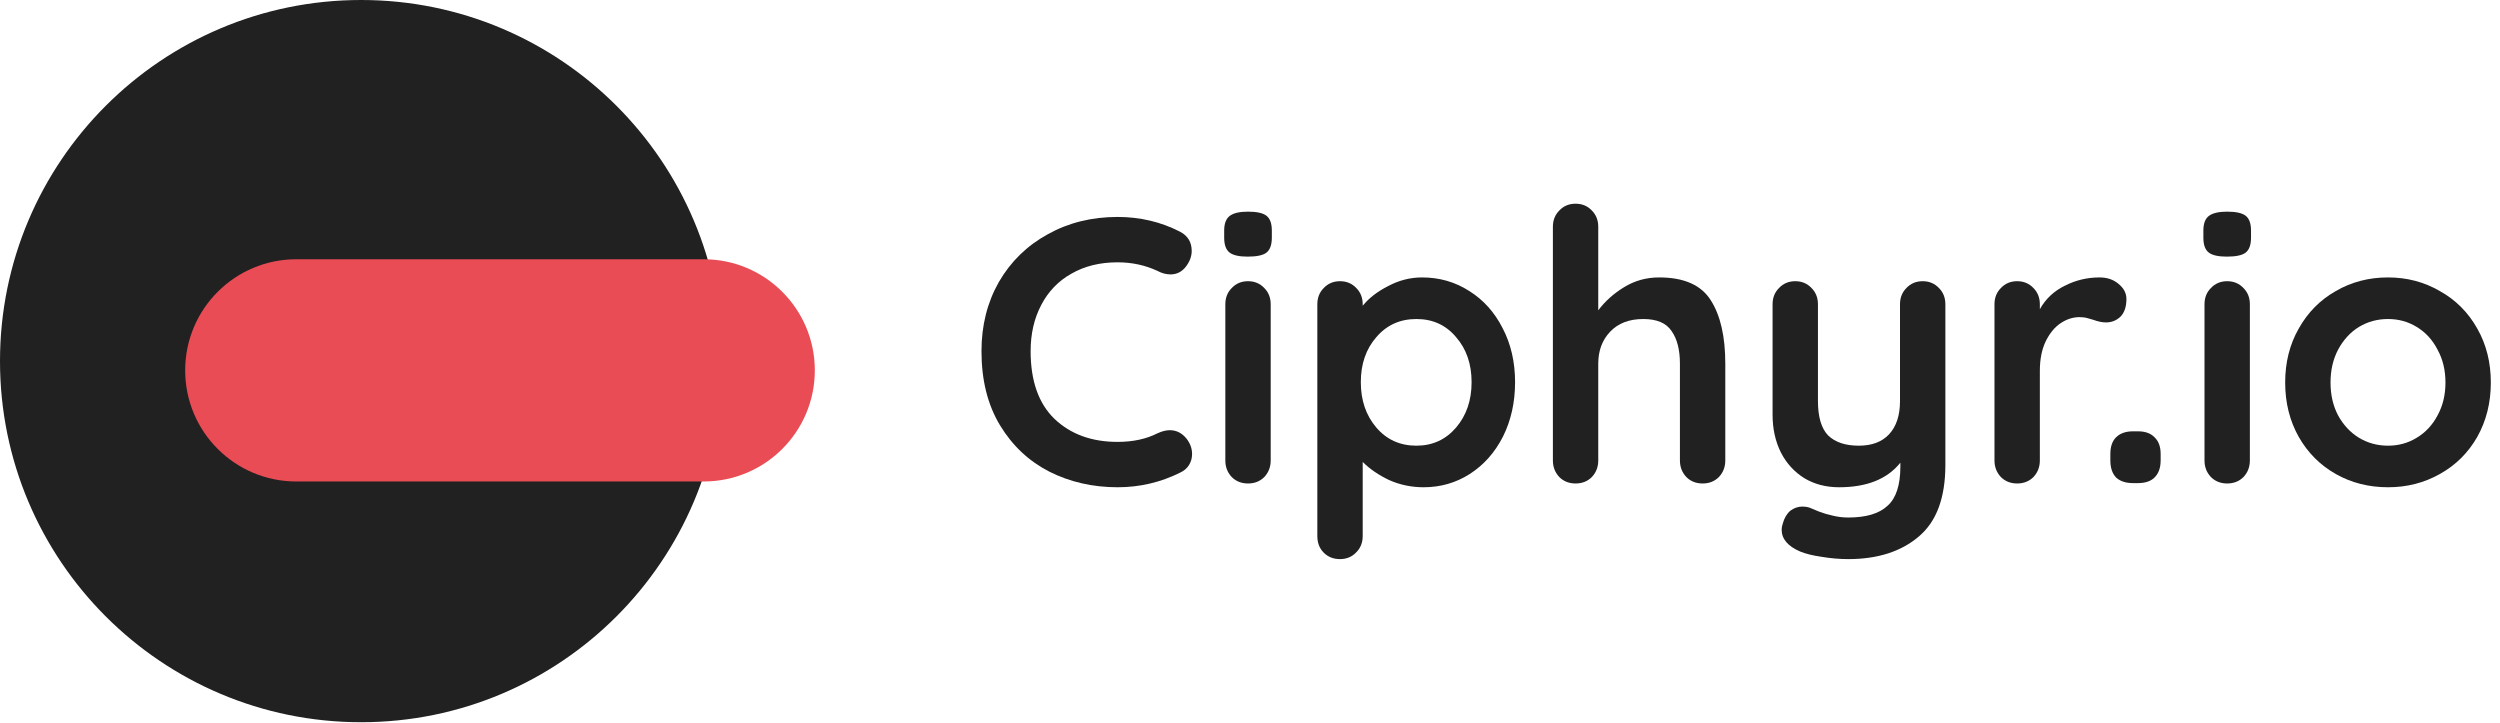
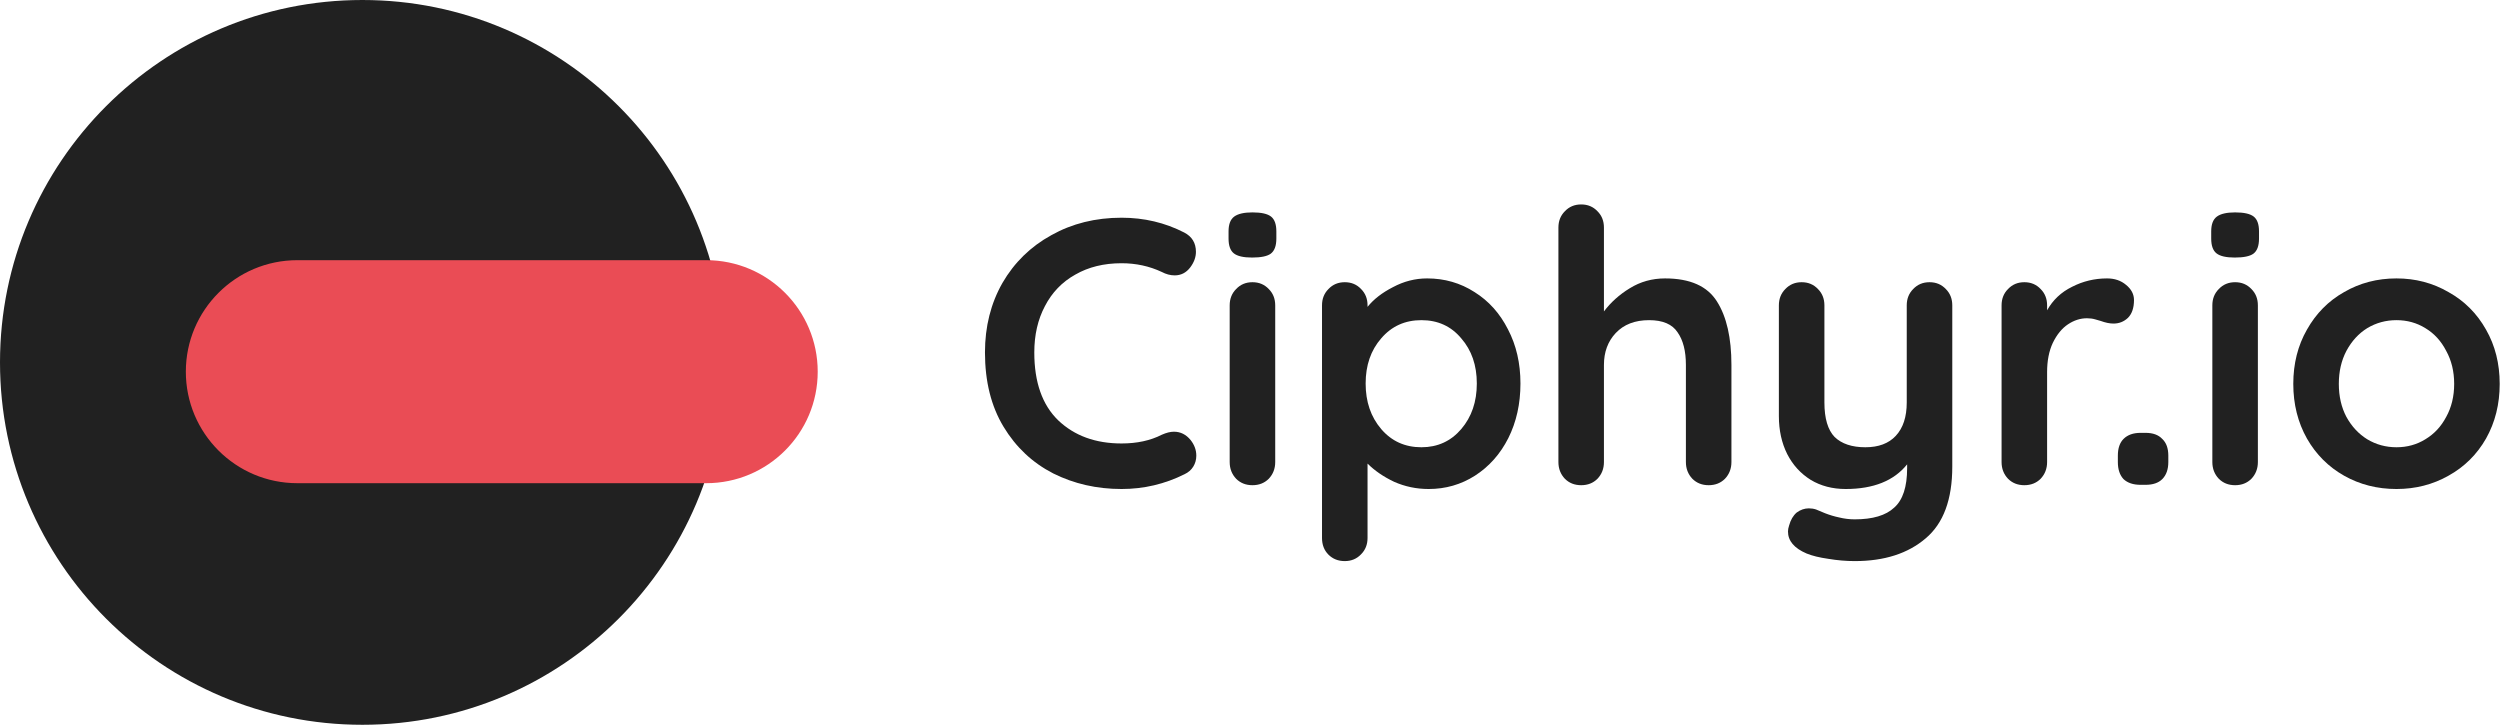
- <svg xmlns="http://www.w3.org/2000/svg" width="135" height="39" viewBox="0 0 135 39" fill="none">
-   <circle cx="19.5" cy="19.5" r="19.5" fill="#212121" />
-   <path d="M63.719 12.511C64.141 12.729 64.352 13.076 64.352 13.552C64.352 13.838 64.249 14.117 64.045 14.389C63.828 14.675 63.548 14.818 63.208 14.818C62.977 14.818 62.745 14.757 62.514 14.634C61.847 14.321 61.126 14.165 60.35 14.165C59.397 14.165 58.567 14.369 57.859 14.777C57.151 15.172 56.607 15.737 56.226 16.472C55.845 17.193 55.654 18.023 55.654 18.962C55.654 20.569 56.083 21.787 56.94 22.617C57.812 23.447 58.948 23.862 60.35 23.862C61.18 23.862 61.902 23.706 62.514 23.393C62.759 23.284 62.977 23.23 63.167 23.23C63.521 23.23 63.821 23.379 64.066 23.679C64.27 23.937 64.372 24.216 64.372 24.516C64.372 24.733 64.318 24.931 64.209 25.108C64.1 25.285 63.943 25.421 63.739 25.516C62.677 26.047 61.548 26.312 60.35 26.312C59.016 26.312 57.791 26.033 56.675 25.475C55.559 24.904 54.667 24.067 54 22.964C53.334 21.862 53 20.528 53 18.962C53 17.574 53.313 16.329 53.939 15.226C54.579 14.124 55.457 13.266 56.573 12.654C57.689 12.028 58.948 11.715 60.35 11.715C61.561 11.715 62.684 11.98 63.719 12.511Z" fill="#212121" />
-   <path d="M68.618 24.863C68.618 25.217 68.502 25.516 68.271 25.761C68.039 25.992 67.747 26.108 67.393 26.108C67.039 26.108 66.746 25.992 66.515 25.761C66.283 25.516 66.168 25.217 66.168 24.863V16.431C66.168 16.077 66.283 15.784 66.515 15.553C66.746 15.308 67.039 15.185 67.393 15.185C67.747 15.185 68.039 15.308 68.271 15.553C68.502 15.784 68.618 16.077 68.618 16.431V24.863ZM67.372 13.858C66.909 13.858 66.583 13.784 66.392 13.634C66.202 13.484 66.106 13.219 66.106 12.838V12.45C66.106 12.069 66.209 11.803 66.413 11.653C66.617 11.504 66.944 11.429 67.393 11.429C67.869 11.429 68.203 11.504 68.393 11.653C68.584 11.803 68.679 12.069 68.679 12.45V12.838C68.679 13.232 68.577 13.504 68.373 13.654C68.182 13.79 67.849 13.858 67.372 13.858Z" fill="#212121" />
-   <path d="M76.791 14.981C77.73 14.981 78.581 15.226 79.343 15.716C80.105 16.193 80.704 16.86 81.14 17.717C81.589 18.575 81.814 19.548 81.814 20.637C81.814 21.726 81.596 22.706 81.16 23.577C80.725 24.434 80.126 25.108 79.364 25.598C78.615 26.074 77.785 26.312 76.873 26.312C76.219 26.312 75.6 26.183 75.015 25.924C74.443 25.652 73.967 25.326 73.586 24.945V28.946C73.586 29.3 73.47 29.593 73.239 29.824C73.007 30.069 72.715 30.192 72.361 30.192C72.007 30.192 71.714 30.076 71.483 29.845C71.251 29.613 71.136 29.314 71.136 28.946V16.431C71.136 16.077 71.251 15.784 71.483 15.553C71.714 15.308 72.007 15.185 72.361 15.185C72.715 15.185 73.007 15.308 73.239 15.553C73.47 15.784 73.586 16.077 73.586 16.431V16.512C73.912 16.104 74.368 15.75 74.954 15.451C75.539 15.138 76.151 14.981 76.791 14.981ZM76.485 24.067C77.356 24.067 78.07 23.74 78.629 23.087C79.187 22.433 79.466 21.617 79.466 20.637C79.466 19.657 79.187 18.847 78.629 18.207C78.084 17.554 77.37 17.227 76.485 17.227C75.6 17.227 74.879 17.554 74.321 18.207C73.763 18.847 73.484 19.657 73.484 20.637C73.484 21.617 73.763 22.433 74.321 23.087C74.879 23.74 75.6 24.067 76.485 24.067Z" fill="#212121" />
-   <path d="M89.593 14.981C90.941 14.981 91.873 15.396 92.39 16.227C92.907 17.043 93.166 18.18 93.166 19.636V24.863C93.166 25.217 93.05 25.516 92.819 25.761C92.588 25.992 92.295 26.108 91.941 26.108C91.587 26.108 91.294 25.992 91.063 25.761C90.832 25.516 90.716 25.217 90.716 24.863V19.636C90.716 18.888 90.566 18.302 90.267 17.88C89.981 17.445 89.471 17.227 88.736 17.227C87.973 17.227 87.374 17.458 86.939 17.921C86.517 18.37 86.306 18.942 86.306 19.636V24.863C86.306 25.217 86.19 25.516 85.959 25.761C85.728 25.992 85.435 26.108 85.081 26.108C84.727 26.108 84.435 25.992 84.203 25.761C83.972 25.516 83.856 25.217 83.856 24.863V12.245C83.856 11.892 83.972 11.599 84.203 11.367C84.435 11.123 84.727 11 85.081 11C85.435 11 85.728 11.123 85.959 11.367C86.19 11.599 86.306 11.892 86.306 12.245V16.758C86.674 16.267 87.136 15.852 87.694 15.512C88.266 15.158 88.899 14.981 89.593 14.981Z" fill="#212121" />
-   <path d="M103.825 15.185C104.178 15.185 104.471 15.308 104.702 15.553C104.934 15.784 105.05 16.077 105.05 16.431V25.108C105.05 26.877 104.573 28.163 103.62 28.967C102.668 29.783 101.395 30.192 99.802 30.192C99.34 30.192 98.863 30.151 98.373 30.069C97.897 30.001 97.509 29.906 97.21 29.783C96.543 29.497 96.209 29.103 96.209 28.599C96.209 28.504 96.23 28.395 96.27 28.272C96.352 27.973 96.488 27.742 96.679 27.578C96.883 27.428 97.101 27.354 97.332 27.354C97.468 27.354 97.597 27.374 97.72 27.415C97.815 27.456 97.979 27.524 98.21 27.619C98.455 27.714 98.707 27.789 98.965 27.844C99.238 27.912 99.517 27.946 99.802 27.946C100.769 27.946 101.477 27.735 101.926 27.313C102.389 26.904 102.62 26.197 102.62 25.189V24.985C101.912 25.87 100.81 26.312 99.312 26.312C98.605 26.312 97.979 26.149 97.434 25.822C96.89 25.482 96.468 25.019 96.168 24.434C95.869 23.835 95.719 23.155 95.719 22.392V16.431C95.719 16.077 95.835 15.784 96.066 15.553C96.298 15.308 96.59 15.185 96.944 15.185C97.298 15.185 97.591 15.308 97.822 15.553C98.053 15.784 98.169 16.077 98.169 16.431V21.657C98.169 22.515 98.353 23.134 98.72 23.515C99.102 23.883 99.653 24.067 100.374 24.067C101.082 24.067 101.626 23.862 102.008 23.454C102.402 23.032 102.6 22.433 102.6 21.657V16.431C102.6 16.077 102.715 15.784 102.947 15.553C103.178 15.308 103.471 15.185 103.825 15.185Z" fill="#212121" />
-   <path d="M113.378 14.981C113.786 14.981 114.126 15.097 114.399 15.328C114.684 15.56 114.827 15.832 114.827 16.145C114.827 16.567 114.718 16.887 114.501 17.105C114.283 17.309 114.024 17.411 113.725 17.411C113.521 17.411 113.289 17.363 113.031 17.268C112.99 17.254 112.895 17.227 112.745 17.186C112.609 17.145 112.459 17.125 112.296 17.125C111.942 17.125 111.602 17.234 111.275 17.452C110.948 17.669 110.676 18.003 110.458 18.452C110.254 18.888 110.152 19.412 110.152 20.024V24.863C110.152 25.217 110.036 25.516 109.805 25.761C109.573 25.992 109.281 26.108 108.927 26.108C108.573 26.108 108.28 25.992 108.049 25.761C107.818 25.516 107.702 25.217 107.702 24.863V16.431C107.702 16.077 107.818 15.784 108.049 15.553C108.28 15.308 108.573 15.185 108.927 15.185C109.281 15.185 109.573 15.308 109.805 15.553C110.036 15.784 110.152 16.077 110.152 16.431V16.696C110.465 16.138 110.914 15.716 111.499 15.43C112.085 15.131 112.711 14.981 113.378 14.981Z" fill="#212121" />
-   <path d="M115.184 26.088C114.789 26.088 114.483 25.986 114.265 25.782C114.061 25.564 113.959 25.258 113.959 24.863V24.516C113.959 24.121 114.061 23.822 114.265 23.617C114.483 23.4 114.789 23.291 115.184 23.291H115.45C115.844 23.291 116.144 23.4 116.348 23.617C116.566 23.822 116.675 24.121 116.675 24.516V24.863C116.675 25.258 116.566 25.564 116.348 25.782C116.144 25.986 115.844 26.088 115.45 26.088H115.184Z" fill="#212121" />
-   <path d="M121.493 24.863C121.493 25.217 121.378 25.516 121.146 25.761C120.915 25.992 120.622 26.108 120.268 26.108C119.914 26.108 119.622 25.992 119.39 25.761C119.159 25.516 119.043 25.217 119.043 24.863V16.431C119.043 16.077 119.159 15.784 119.39 15.553C119.622 15.308 119.914 15.185 120.268 15.185C120.622 15.185 120.915 15.308 121.146 15.553C121.378 15.784 121.493 16.077 121.493 16.431V24.863ZM120.248 13.858C119.785 13.858 119.458 13.784 119.268 13.634C119.077 13.484 118.982 13.219 118.982 12.838V12.45C118.982 12.069 119.084 11.803 119.288 11.653C119.493 11.504 119.819 11.429 120.268 11.429C120.745 11.429 121.078 11.504 121.269 11.653C121.459 11.803 121.555 12.069 121.555 12.45V12.838C121.555 13.232 121.453 13.504 121.248 13.654C121.058 13.79 120.724 13.858 120.248 13.858Z" fill="#212121" />
-   <path d="M134.505 20.657C134.505 21.746 134.26 22.726 133.77 23.597C133.28 24.454 132.607 25.121 131.749 25.598C130.905 26.074 129.973 26.312 128.952 26.312C127.918 26.312 126.978 26.074 126.135 25.598C125.291 25.121 124.624 24.454 124.134 23.597C123.644 22.726 123.399 21.746 123.399 20.657C123.399 19.568 123.644 18.595 124.134 17.738C124.624 16.866 125.291 16.193 126.135 15.716C126.978 15.226 127.918 14.981 128.952 14.981C129.973 14.981 130.905 15.226 131.749 15.716C132.607 16.193 133.28 16.866 133.77 17.738C134.26 18.595 134.505 19.568 134.505 20.657ZM132.055 20.657C132.055 19.99 131.912 19.398 131.627 18.881C131.354 18.35 130.98 17.942 130.504 17.656C130.041 17.37 129.524 17.227 128.952 17.227C128.38 17.227 127.856 17.37 127.38 17.656C126.917 17.942 126.543 18.35 126.257 18.881C125.985 19.398 125.849 19.99 125.849 20.657C125.849 21.324 125.985 21.916 126.257 22.433C126.543 22.951 126.917 23.352 127.38 23.638C127.856 23.924 128.38 24.067 128.952 24.067C129.524 24.067 130.041 23.924 130.504 23.638C130.98 23.352 131.354 22.951 131.627 22.433C131.912 21.916 132.055 21.324 132.055 20.657Z" fill="#212121" />
-   <rect x="10" y="14" width="34" height="12" rx="6" fill="#EA4C55" />
+ <svg xmlns="http://www.w3.org/2000/svg" width="238" height="69" viewBox="0 0 238 69" fill="none">
+   <circle cx="34.5" cy="34.5" r="34.5" fill="#212121" />
+   <path d="M112.733 22.134C113.48 22.52 113.853 23.134 113.853 23.977C113.853 24.482 113.672 24.976 113.311 25.458C112.926 25.963 112.432 26.216 111.83 26.216C111.421 26.216 111.011 26.108 110.602 25.891C109.422 25.337 108.146 25.06 106.773 25.06C105.087 25.06 103.618 25.422 102.366 26.144C101.114 26.842 100.151 27.842 99.477 29.142C98.802 30.418 98.465 31.887 98.465 33.549C98.465 36.391 99.224 38.546 100.741 40.015C102.282 41.484 104.293 42.218 106.773 42.218C108.242 42.218 109.518 41.941 110.602 41.387C111.035 41.195 111.421 41.098 111.758 41.098C112.384 41.098 112.914 41.363 113.347 41.893C113.708 42.351 113.889 42.844 113.889 43.374C113.889 43.759 113.793 44.108 113.6 44.422C113.407 44.735 113.13 44.975 112.769 45.144C110.891 46.083 108.892 46.553 106.773 46.553C104.413 46.553 102.246 46.059 100.271 45.072C98.296 44.06 96.719 42.579 95.539 40.629C94.359 38.678 93.769 36.318 93.769 33.549C93.769 31.093 94.323 28.889 95.431 26.939C96.563 24.988 98.116 23.471 100.091 22.387C102.065 21.28 104.293 20.726 106.773 20.726C108.916 20.726 110.903 21.195 112.733 22.134Z" fill="#212121" />
+   <path d="M121.401 43.988C121.401 44.614 121.196 45.144 120.787 45.577C120.377 45.987 119.859 46.191 119.233 46.191C118.607 46.191 118.089 45.987 117.68 45.577C117.271 45.144 117.066 44.614 117.066 43.988V29.07C117.066 28.444 117.271 27.926 117.68 27.517C118.089 27.083 118.607 26.866 119.233 26.866C119.859 26.866 120.377 27.083 120.787 27.517C121.196 27.926 121.401 28.444 121.401 29.07V43.988ZM119.197 24.519C118.378 24.519 117.8 24.386 117.463 24.121C117.126 23.856 116.958 23.387 116.958 22.712V22.026C116.958 21.352 117.138 20.882 117.499 20.617C117.861 20.352 118.439 20.22 119.233 20.22C120.076 20.22 120.666 20.352 121.003 20.617C121.34 20.882 121.509 21.352 121.509 22.026V22.712C121.509 23.411 121.328 23.892 120.967 24.157C120.63 24.398 120.04 24.519 119.197 24.519Z" fill="#212121" />
+   <path d="M135.861 26.505C137.523 26.505 139.028 26.939 140.376 27.806C141.725 28.648 142.784 29.828 143.555 31.346C144.35 32.863 144.747 34.584 144.747 36.511C144.747 38.437 144.362 40.171 143.591 41.712C142.821 43.23 141.761 44.422 140.412 45.288C139.088 46.131 137.619 46.553 136.006 46.553C134.85 46.553 133.754 46.324 132.718 45.866C131.707 45.385 130.864 44.807 130.19 44.133V51.212C130.19 51.839 129.985 52.356 129.576 52.766C129.167 53.199 128.649 53.416 128.023 53.416C127.397 53.416 126.879 53.211 126.469 52.802C126.06 52.392 125.855 51.863 125.855 51.212V29.07C125.855 28.444 126.06 27.926 126.469 27.517C126.879 27.083 127.397 26.866 128.023 26.866C128.649 26.866 129.167 27.083 129.576 27.517C129.985 27.926 130.19 28.444 130.19 29.07V29.214C130.768 28.492 131.575 27.866 132.61 27.336C133.646 26.782 134.729 26.505 135.861 26.505ZM135.319 42.579C136.86 42.579 138.125 42.001 139.112 40.846C140.099 39.69 140.593 38.245 140.593 36.511C140.593 34.777 140.099 33.344 139.112 32.212C138.149 31.057 136.885 30.479 135.319 30.479C133.754 30.479 132.478 31.057 131.49 32.212C130.503 33.344 130.009 34.777 130.009 36.511C130.009 38.245 130.503 39.69 131.49 40.846C132.478 42.001 133.754 42.579 135.319 42.579Z" fill="#212121" />
+   <path d="M158.511 26.505C160.895 26.505 162.545 27.24 163.46 28.709C164.375 30.154 164.832 32.164 164.832 34.741V43.988C164.832 44.614 164.628 45.144 164.218 45.577C163.809 45.987 163.291 46.191 162.665 46.191C162.039 46.191 161.521 45.987 161.112 45.577C160.702 45.144 160.498 44.614 160.498 43.988V34.741C160.498 33.416 160.233 32.381 159.703 31.634C159.197 30.864 158.294 30.479 156.994 30.479C155.645 30.479 154.586 30.888 153.815 31.707C153.069 32.501 152.695 33.513 152.695 34.741V43.988C152.695 44.614 152.491 45.144 152.081 45.577C151.672 45.987 151.154 46.191 150.528 46.191C149.902 46.191 149.384 45.987 148.975 45.577C148.566 45.144 148.361 44.614 148.361 43.988V21.665C148.361 21.039 148.566 20.521 148.975 20.112C149.384 19.678 149.902 19.462 150.528 19.462C151.154 19.462 151.672 19.678 152.081 20.112C152.491 20.521 152.695 21.039 152.695 21.665V29.648C153.346 28.781 154.164 28.046 155.152 27.444C156.163 26.818 157.283 26.505 158.511 26.505Z" fill="#212121" />
+   <path d="M183.69 26.866C184.316 26.866 184.834 27.083 185.243 27.517C185.652 27.926 185.857 28.444 185.857 29.07V44.422C185.857 47.552 185.014 49.828 183.328 51.248C181.643 52.693 179.391 53.416 176.574 53.416C175.755 53.416 174.912 53.344 174.045 53.199C173.202 53.079 172.516 52.91 171.986 52.693C170.806 52.188 170.216 51.489 170.216 50.598C170.216 50.43 170.252 50.237 170.325 50.02C170.469 49.491 170.71 49.081 171.047 48.792C171.408 48.527 171.794 48.395 172.203 48.395C172.444 48.395 172.673 48.431 172.889 48.503C173.058 48.575 173.347 48.696 173.756 48.864C174.19 49.033 174.635 49.166 175.093 49.262C175.574 49.382 176.068 49.442 176.574 49.442C178.284 49.442 179.536 49.069 180.33 48.323C181.149 47.6 181.559 46.348 181.559 44.566V44.205C180.306 45.77 178.356 46.553 175.707 46.553C174.455 46.553 173.347 46.264 172.384 45.686C171.42 45.084 170.674 44.265 170.144 43.23C169.614 42.17 169.349 40.966 169.349 39.617V29.07C169.349 28.444 169.554 27.926 169.964 27.517C170.373 27.083 170.891 26.866 171.517 26.866C172.143 26.866 172.661 27.083 173.07 27.517C173.479 27.926 173.684 28.444 173.684 29.07V38.317C173.684 39.834 174.009 40.93 174.659 41.604C175.334 42.254 176.309 42.579 177.585 42.579C178.837 42.579 179.801 42.218 180.475 41.496C181.173 40.749 181.522 39.69 181.522 38.317V29.07C181.522 28.444 181.727 27.926 182.136 27.517C182.546 27.083 183.064 26.866 183.69 26.866Z" fill="#212121" />
+   <path d="M200.591 26.505C201.314 26.505 201.916 26.71 202.398 27.119C202.903 27.529 203.156 28.01 203.156 28.564C203.156 29.311 202.963 29.877 202.578 30.262C202.193 30.623 201.735 30.804 201.206 30.804C200.844 30.804 200.435 30.719 199.977 30.551C199.905 30.527 199.737 30.479 199.472 30.406C199.231 30.334 198.966 30.298 198.677 30.298C198.051 30.298 197.449 30.491 196.871 30.876C196.293 31.261 195.811 31.851 195.426 32.646C195.065 33.416 194.884 34.344 194.884 35.427V43.988C194.884 44.614 194.68 45.144 194.27 45.577C193.861 45.987 193.343 46.191 192.717 46.191C192.091 46.191 191.573 45.987 191.164 45.577C190.754 45.144 190.55 44.614 190.55 43.988V29.07C190.55 28.444 190.754 27.926 191.164 27.517C191.573 27.083 192.091 26.866 192.717 26.866C193.343 26.866 193.861 27.083 194.27 27.517C194.68 27.926 194.884 28.444 194.884 29.07V29.54C195.438 28.552 196.233 27.806 197.268 27.3C198.304 26.77 199.412 26.505 200.591 26.505Z" fill="#212121" />
+   <path d="M203.787 46.155C203.089 46.155 202.547 45.975 202.162 45.614C201.801 45.228 201.62 44.686 201.62 43.988V43.374C201.62 42.676 201.801 42.146 202.162 41.785C202.547 41.399 203.089 41.207 203.787 41.207H204.257C204.955 41.207 205.485 41.399 205.846 41.785C206.232 42.146 206.424 42.676 206.424 43.374V43.988C206.424 44.686 206.232 45.228 205.846 45.614C205.485 45.975 204.955 46.155 204.257 46.155H203.787Z" fill="#212121" />
+   <path d="M214.95 43.988C214.95 44.614 214.745 45.144 214.336 45.577C213.926 45.987 213.409 46.191 212.783 46.191C212.156 46.191 211.639 45.987 211.229 45.577C210.82 45.144 210.615 44.614 210.615 43.988V29.07C210.615 28.444 210.82 27.926 211.229 27.517C211.639 27.083 212.156 26.866 212.783 26.866C213.409 26.866 213.926 27.083 214.336 27.517C214.745 27.926 214.95 28.444 214.95 29.07V43.988ZM212.746 24.519C211.928 24.519 211.35 24.386 211.013 24.121C210.675 23.856 210.507 23.387 210.507 22.712V22.026C210.507 21.352 210.687 20.882 211.049 20.617C211.41 20.352 211.988 20.22 212.783 20.22C213.625 20.22 214.215 20.352 214.552 20.617C214.89 20.882 215.058 21.352 215.058 22.026V22.712C215.058 23.411 214.878 23.892 214.516 24.157C214.179 24.398 213.589 24.519 212.746 24.519Z" fill="#212121" />
+   <path d="M237.971 36.547C237.971 38.474 237.538 40.207 236.671 41.749C235.804 43.266 234.612 44.446 233.095 45.288C231.602 46.131 229.952 46.553 228.146 46.553C226.316 46.553 224.654 46.131 223.161 45.288C221.668 44.446 220.488 43.266 219.621 41.749C218.754 40.207 218.321 38.474 218.321 36.547C218.321 34.621 218.754 32.899 219.621 31.382C220.488 29.84 221.668 28.648 223.161 27.806C224.654 26.939 226.316 26.505 228.146 26.505C229.952 26.505 231.602 26.939 233.095 27.806C234.612 28.648 235.804 29.84 236.671 31.382C237.538 32.899 237.971 34.621 237.971 36.547ZM233.637 36.547C233.637 35.367 233.384 34.32 232.878 33.404C232.396 32.465 231.734 31.743 230.891 31.237C230.073 30.732 229.157 30.479 228.146 30.479C227.135 30.479 226.208 30.732 225.365 31.237C224.546 31.743 223.884 32.465 223.378 33.404C222.896 34.32 222.656 35.367 222.656 36.547C222.656 37.727 222.896 38.775 223.378 39.69C223.884 40.605 224.546 41.315 225.365 41.821C226.208 42.327 227.135 42.579 228.146 42.579C229.157 42.579 230.073 42.327 230.891 41.821C231.734 41.315 232.396 40.605 232.878 39.69C233.384 38.775 233.637 37.727 233.637 36.547Z" fill="#212121" />
+   <rect x="17.692" y="24.769" width="60.154" height="21.231" rx="10.615" fill="#EA4C55" />
</svg>
